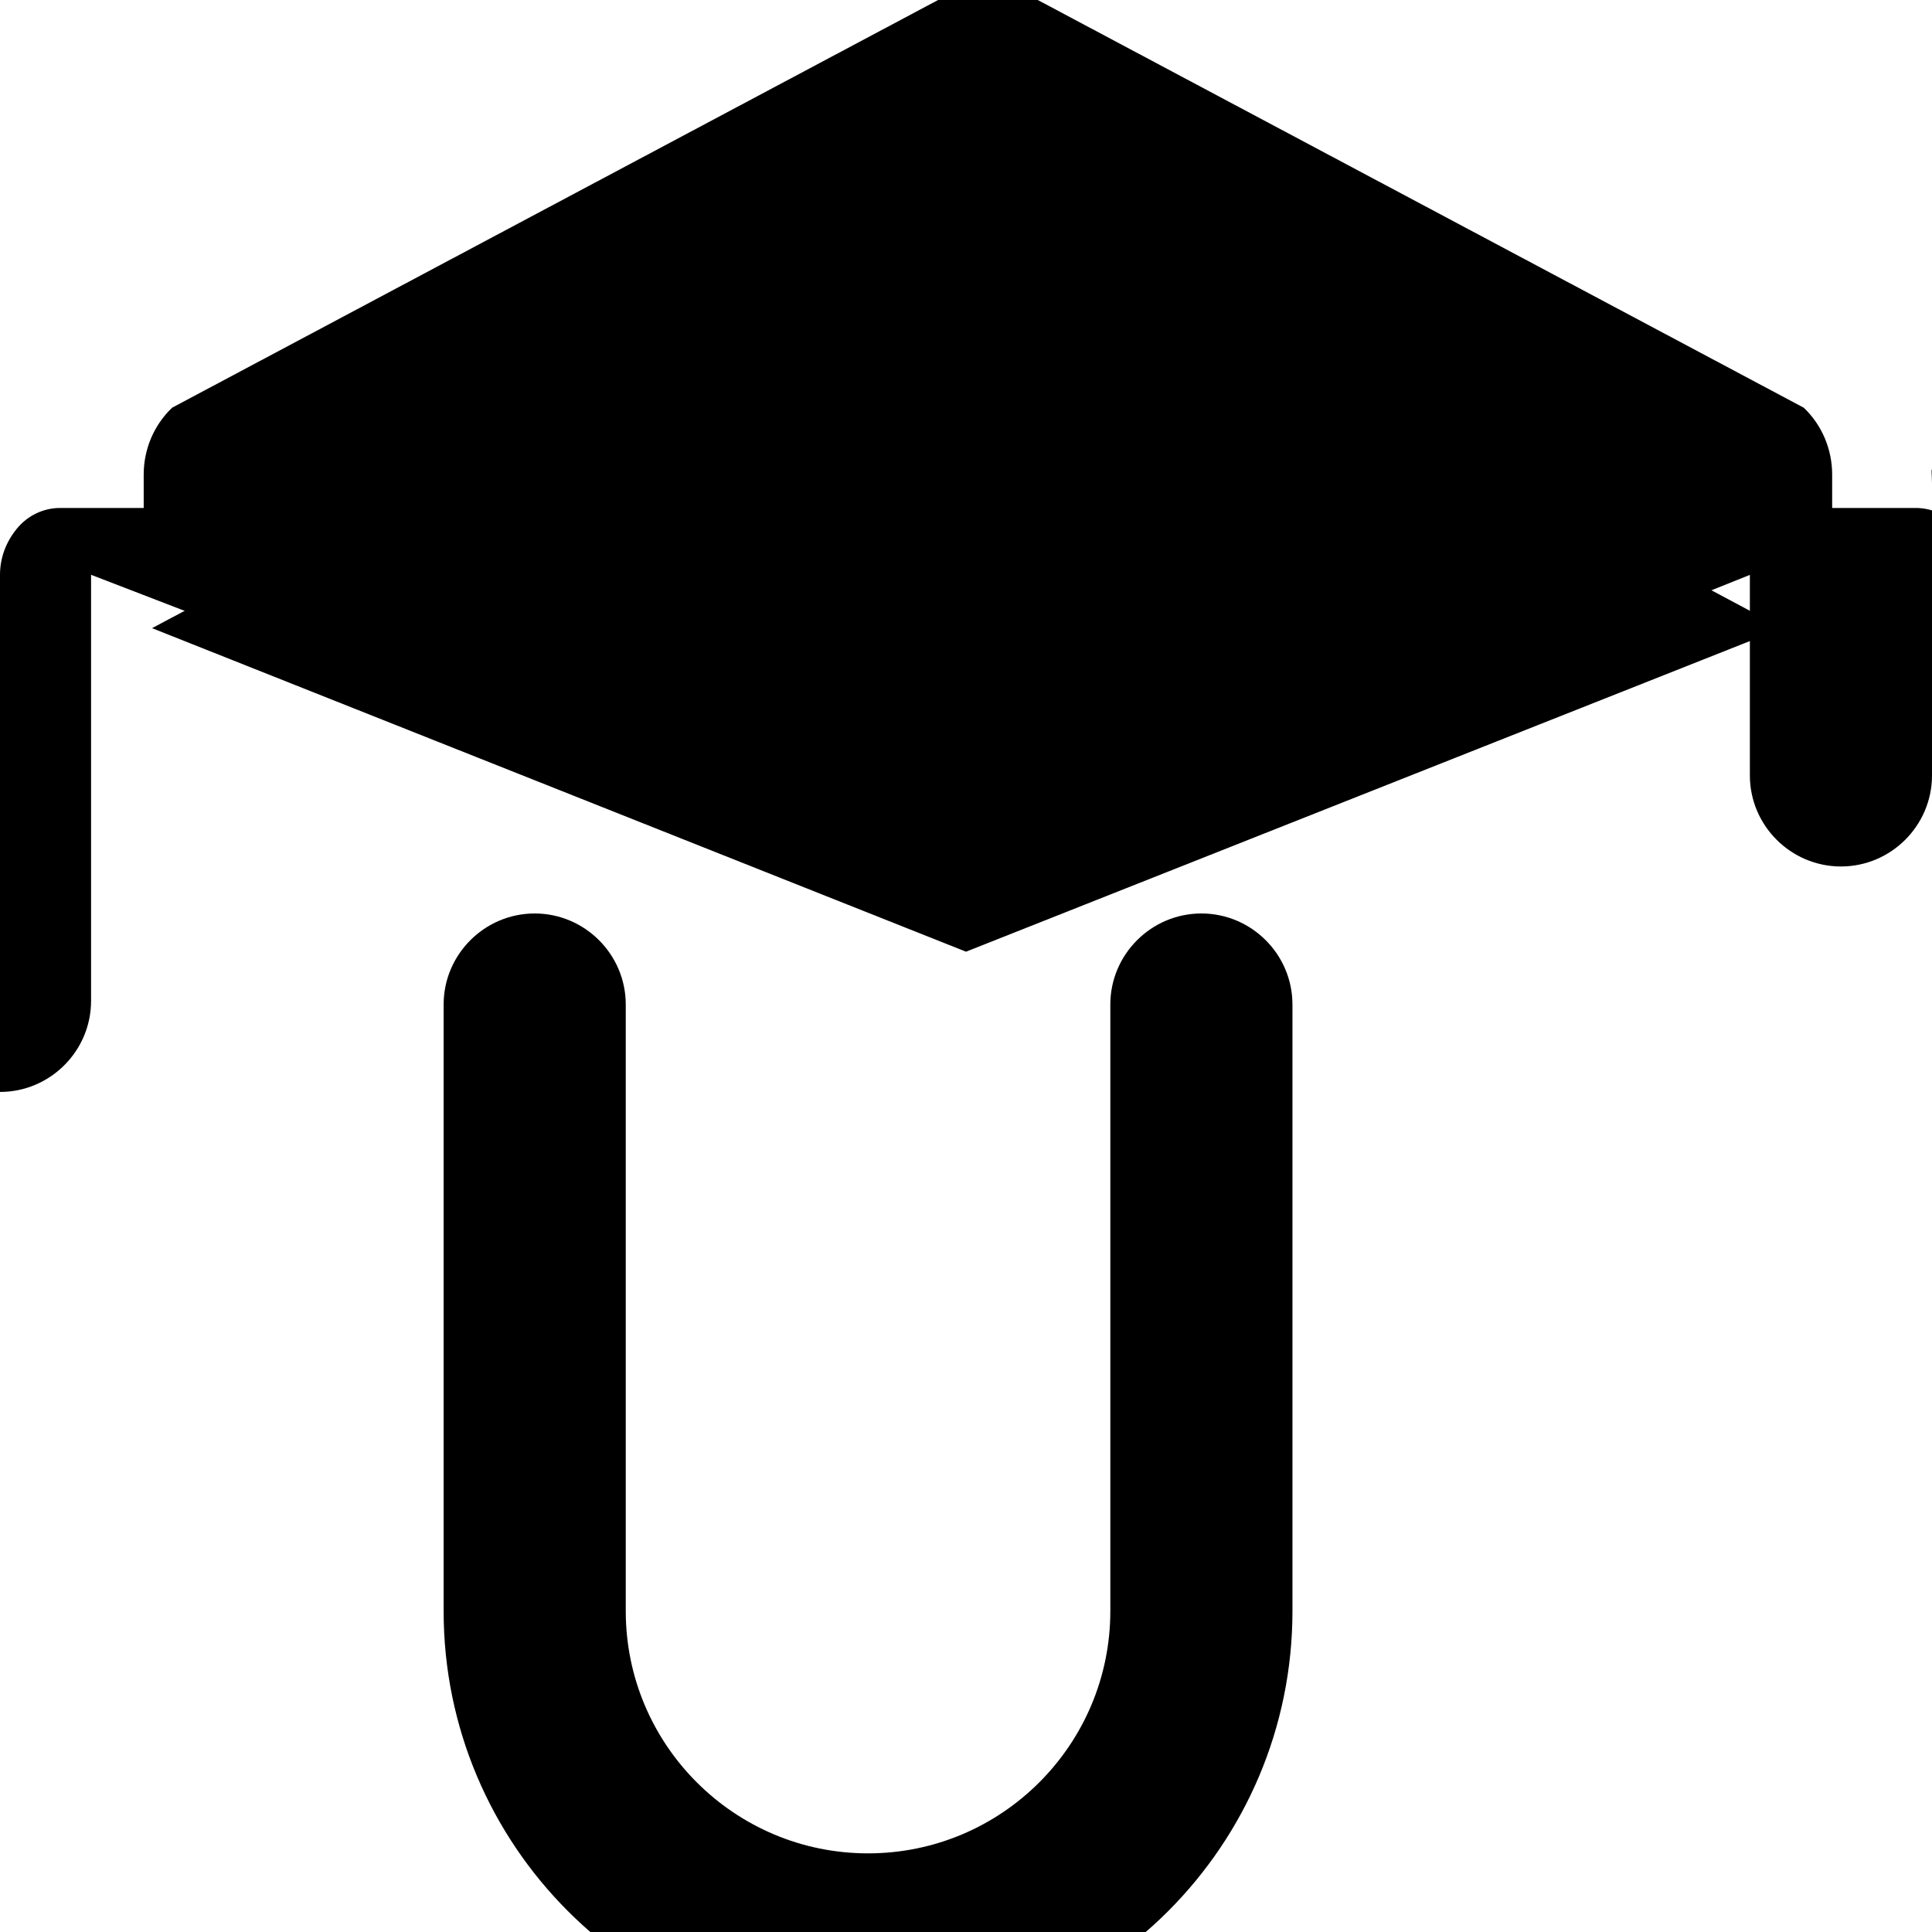
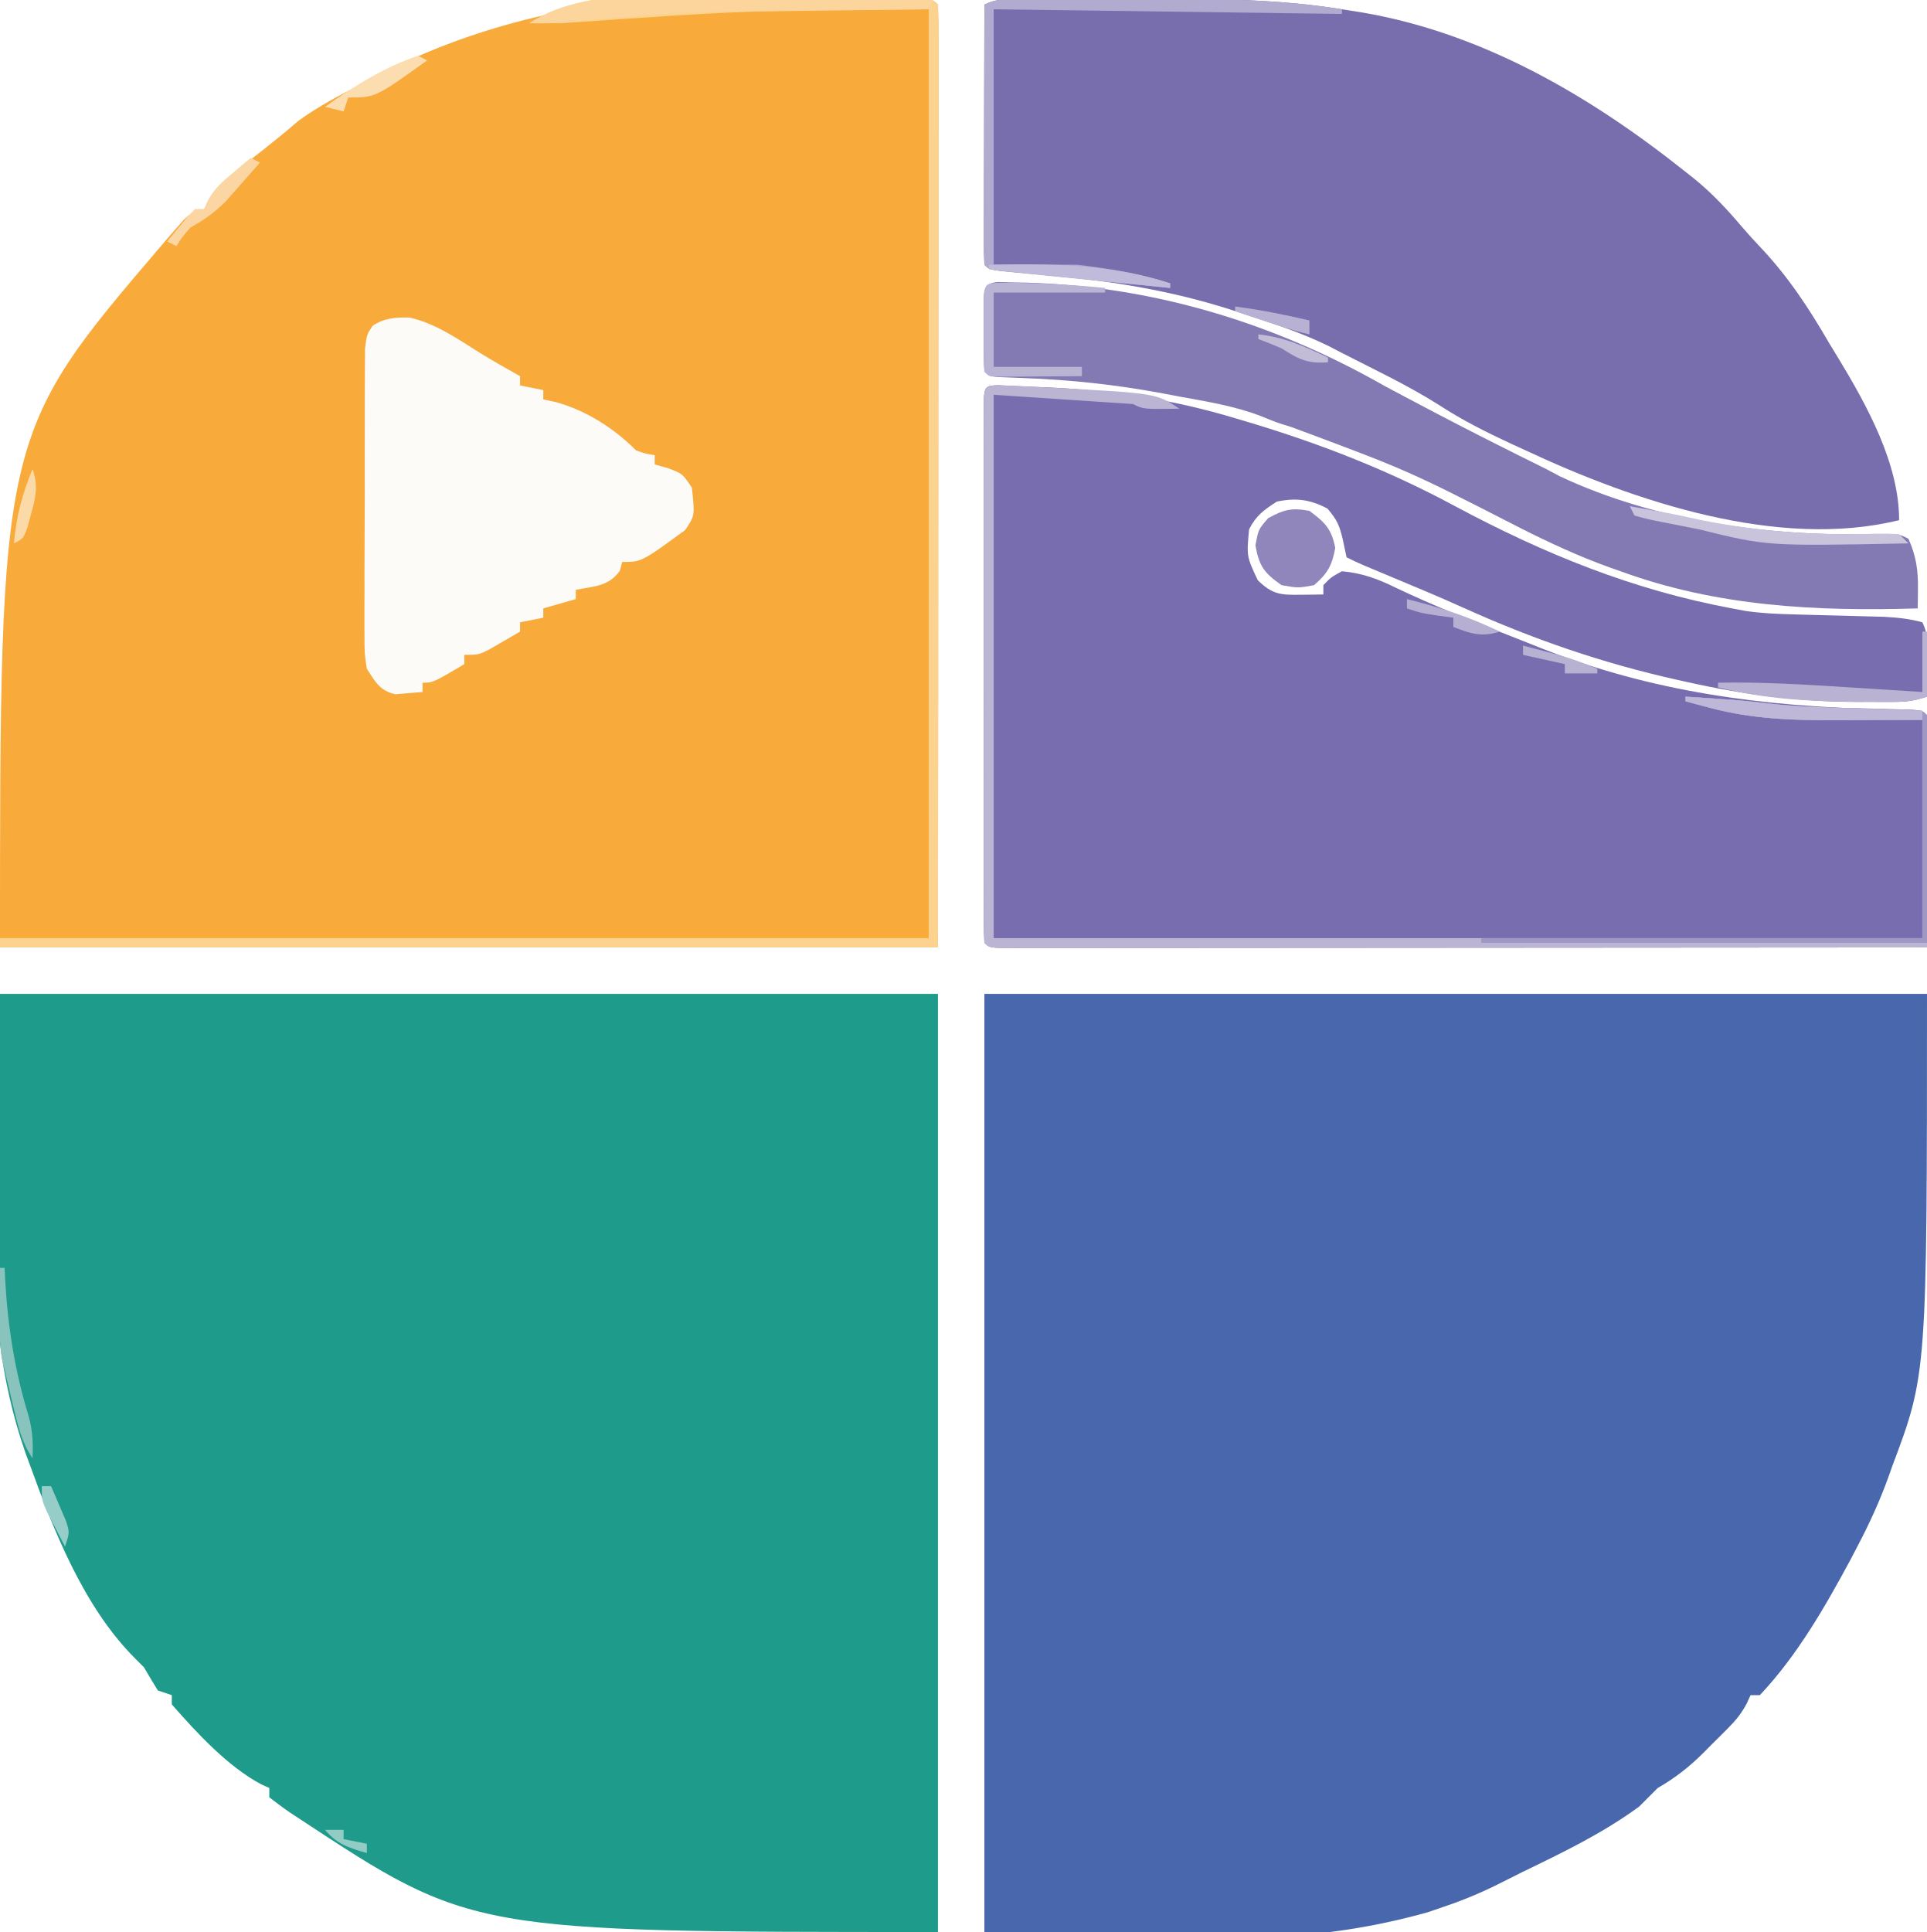
- <svg xmlns="http://www.w3.org/2000/svg" fill="#000000" height="200px" width="200px" version="1.1" id="Capa_1" viewBox="0 0 493.333 493.333" xml:space="preserve">
-   <g>
-     <path d="M493.333,123.333v74.667c0,12.8-10.453,23.253-23.253,23.253c-12.8,0-23.253-10.453-23.253-23.253v-51.2l-198.4,79.36   c-3.2,1.28-6.4,1.92-9.813,1.92c-3.2,0-6.4-0.64-9.387-1.92L23.253,146.773v108.8c0,12.8-10.453,23.253-23.253,23.253   S0,268.373,0,255.573V146.773c0-4.267,1.493-8.32,4.267-11.733c2.773-3.413,6.827-5.333,11.093-5.333h21.333v-8.533   c0-6.4,2.56-12.587,7.253-17.067l198.4-105.6c6.187-3.413,13.653-3.413,19.84,0l198.4,105.6c4.693,4.48,7.253,10.667,7.253,17.067   v8.533h21.333c4.267,0,8.32,1.92,11.093,5.333C491.84,115.013,493.333,119.067,493.333,123.333z" />
-     <path d="M246.667,243.013L455.147,160.4l-208-110.933L38.827,160.4L246.667,243.013z" />
-     <path d="M306.773,233.253c-12.8,0-23.253,10.453-23.253,23.253v154.88c0,34.133-27.733,61.867-61.867,61.867   s-61.867-27.733-61.867-61.867V256.507c0-12.8-10.453-23.253-23.253-23.253s-23.253,10.453-23.253,23.253v154.88   c0,59.733,48.427,108.373,108.373,108.373s108.373-48.64,108.373-108.373V256.507   C330.027,243.707,319.573,233.253,306.773,233.253z" />
-   </g>
+ <svg xmlns="http://www.w3.org/2000/svg" version="1.1" width="415" height="416">
+   <path d="M0 0 C1.421 -0.001 2.842 -0.002 4.263 -0.003 C7.224 -0.004 10.185 -0.002 13.146 0.002 C16.948 0.008 20.75 0.005 24.553 -0.001 C27.479 -0.005 30.405 -0.004 33.331 -0.001 C34.734 -0 36.137 -0.001 37.54 -0.003 C39.491 -0.006 41.442 -0.001 43.392 0.003 C45.058 0.005 45.058 0.005 46.758 0.006 C49.254 0.133 49.254 0.133 50.254 1.133 C50.352 3.75 50.384 6.342 50.374 8.96 C50.375 10.204 50.375 10.204 50.377 11.474 C50.378 14.277 50.373 17.079 50.367 19.881 C50.367 21.881 50.367 23.881 50.368 25.881 C50.368 31.33 50.362 36.778 50.355 42.226 C50.349 47.913 50.348 53.6 50.347 59.286 C50.344 70.063 50.336 80.84 50.326 91.617 C50.313 106.175 50.307 120.732 50.301 135.289 C50.292 158.237 50.272 181.185 50.254 204.133 C-16.406 204.133 -83.066 204.133 -151.746 204.133 C-151.746 93.673 -151.746 93.673 -116.934 52.945 C-116.37 52.284 -115.806 51.623 -115.225 50.942 C-114.689 50.331 -114.154 49.72 -113.602 49.09 C-113.124 48.543 -112.646 47.996 -112.153 47.433 C-110.746 46.133 -110.746 46.133 -107.746 45.133 C-107.323 44.251 -107.323 44.251 -106.891 43.352 C-105.314 40.295 -103.121 38.757 -100.434 36.633 C-99.016 35.504 -99.016 35.504 -97.57 34.352 C-96.638 33.619 -95.706 32.887 -94.746 32.133 C-92.329 30.212 -89.936 28.301 -87.621 26.258 C-83.264 23.037 -78.545 20.632 -73.746 18.133 C-73.143 17.812 -72.54 17.492 -71.918 17.162 C-56.187 8.821 -40.306 3.945 -22.746 1.133 C-21.079 0.865 -21.079 0.865 -19.378 0.591 C-12.949 -0.188 -6.466 -0.011 0 0 Z " fill="#F8AA3B" transform="translate(151.7461,-0.1328125)" />
+   <path d="M0 0 C66.99 0 133.98 0 203 0 C203 81.818 203 81.818 195.5 101.75 C195.218 102.547 194.935 103.343 194.645 104.164 C192.781 109.309 190.551 114.162 188 119 C187.519 119.924 187.038 120.849 186.543 121.801 C181.001 132.07 175.056 142.463 167 151 C166.34 151 165.68 151 165 151 C164.729 151.595 164.458 152.191 164.179 152.804 C163.016 154.97 161.862 156.396 160.137 158.129 C159.579 158.689 159.022 159.249 158.447 159.826 C157.867 160.399 157.286 160.972 156.688 161.562 C156.118 162.139 155.549 162.716 154.963 163.311 C151.825 166.434 148.851 168.775 145 171 C143.656 172.323 142.323 173.656 141 175 C133.239 180.698 124.592 184.869 115.955 189.043 C114.624 189.695 113.299 190.36 111.98 191.037 C107.718 193.226 103.492 195.034 98.938 196.562 C97.792 196.956 96.646 197.349 95.465 197.754 C62.769 206.879 38.901 202 0 202 C0 135.34 0 68.68 0 0 Z " fill="#4867AC" transform="translate(212,214)" />
+   <path d="M0 0 C66.66 0 133.32 0 202 0 C202 66.66 202 133.32 202 202 C101.518 202 101.518 202 64.5 177.625 C63.846 177.196 63.193 176.767 62.519 176.325 C60.972 175.274 59.48 174.144 58 173 C58 172.34 58 171.68 58 171 C57.416 170.733 56.832 170.466 56.23 170.191 C48.974 166.315 42.383 159.118 37 153 C37 152.34 37 151.68 37 151 C36.01 150.67 35.02 150.34 34 150 C32.974 148.349 31.977 146.68 31 145 C30.361 144.361 29.721 143.721 29.062 143.062 C18.055 132.055 11.571 115.628 6.375 101.25 C6.086 100.465 5.796 99.68 5.498 98.871 C-5.7 66.997 0 33.655 0 0 Z " fill="#1E9B8B" transform="translate(0,214)" />
+   <path d="M0 0 C2.728 0.115 5.456 0.233 8.183 0.366 C9.549 0.419 9.549 0.419 10.943 0.473 C24.935 1.119 37.948 3.118 51.371 7.178 C52.039 7.377 52.707 7.576 53.395 7.78 C69.203 12.485 83.979 18.226 98.5 26.052 C117.652 36.295 136.717 44.072 158.121 48.053 C159.072 48.233 160.024 48.413 161.004 48.598 C164.39 49.093 167.673 49.248 171.094 49.335 C173.061 49.391 173.061 49.391 175.068 49.448 C177.131 49.502 179.193 49.554 181.256 49.606 C183.264 49.658 185.273 49.715 187.281 49.772 C188.473 49.803 189.666 49.833 190.895 49.864 C193.764 50.032 196.357 50.267 199.121 51.053 C200.622 54.057 200.214 56.844 200.183 60.178 C200.174 61.46 200.165 62.741 200.156 64.061 C200.139 65.542 200.139 65.542 200.121 67.053 C197.373 67.969 195.74 68.182 192.91 68.186 C192.076 68.188 191.242 68.189 190.383 68.19 C189.512 68.186 188.642 68.182 187.746 68.178 C186.914 68.182 186.083 68.186 185.226 68.19 C172.698 68.171 160.769 66.663 148.558 63.928 C147.86 63.774 147.162 63.62 146.442 63.461 C130.334 59.879 115.256 54.685 100.234 47.893 C94.617 45.358 88.923 43.007 83.238 40.63 C82.085 40.147 82.085 40.147 80.91 39.655 C80.226 39.37 79.543 39.084 78.838 38.79 C77.581 38.251 76.344 37.665 75.121 37.053 C74.719 35.166 74.719 35.166 74.308 33.241 C73.585 30.166 73.116 29.048 70.996 26.553 C67.241 24.595 64.273 24.198 60.121 25.053 C57.311 26.847 55.611 28.072 54.121 31.053 C53.587 36.867 53.587 36.867 55.996 41.991 C59.185 45.086 60.911 45.172 65.246 45.116 C66.156 45.107 67.066 45.098 68.004 45.089 C68.702 45.077 69.401 45.065 70.121 45.053 C70.121 44.393 70.121 43.733 70.121 43.053 C71.746 41.366 71.746 41.366 74.121 40.053 C78.483 40.456 81.842 41.685 85.746 43.616 C93.911 47.498 102.274 50.815 110.693 54.103 C112.897 54.966 115.095 55.842 117.293 56.721 C140.976 66.067 164.881 69.189 190.246 69.763 C191.388 69.79 192.53 69.816 193.707 69.843 C195.239 69.869 195.239 69.869 196.802 69.896 C199.121 70.053 199.121 70.053 200.121 71.053 C200.214 72.619 200.238 74.189 200.234 75.757 C200.234 76.758 200.234 77.759 200.234 78.79 C200.229 79.879 200.224 80.967 200.219 82.089 C200.216 83.751 200.216 83.751 200.214 85.447 C200.209 89.004 200.196 92.56 200.183 96.116 C200.178 98.52 200.174 100.925 200.17 103.329 C200.159 109.237 200.142 115.145 200.121 121.053 C173.801 121.077 147.48 121.094 121.16 121.105 C108.94 121.11 96.72 121.117 84.5 121.129 C73.853 121.139 63.206 121.145 52.56 121.148 C46.918 121.149 41.277 121.152 35.636 121.159 C30.333 121.166 25.03 121.168 19.727 121.167 C17.775 121.167 15.822 121.169 13.87 121.173 C11.217 121.178 8.563 121.176 5.91 121.174 C5.127 121.177 4.344 121.18 3.537 121.183 C-1.765 121.168 -1.765 121.168 -2.879 120.053 C-2.977 118.512 -3.005 116.967 -3.006 115.422 C-3.009 114.421 -3.012 113.42 -3.015 112.388 C-3.013 111.281 -3.011 110.173 -3.009 109.032 C-3.01 107.873 -3.012 106.714 -3.014 105.519 C-3.018 101.666 -3.015 97.813 -3.012 93.96 C-3.013 91.296 -3.014 88.631 -3.015 85.967 C-3.017 80.375 -3.014 74.783 -3.01 69.191 C-3.004 62.717 -3.006 56.243 -3.011 49.769 C-3.016 44.22 -3.017 38.671 -3.014 33.122 C-3.012 29.804 -3.013 26.485 -3.015 23.167 C-3.018 19.47 -3.014 15.772 -3.009 12.075 C-3.011 10.967 -3.013 9.86 -3.015 8.719 C-3.012 7.717 -3.009 6.716 -3.006 5.685 C-3.006 4.809 -3.005 3.934 -3.005 3.032 C-2.839 0.416 -2.632 0.075 0 0 Z " fill="#786DAE" transform="translate(214.8792,82.94653)" />
+   <path d="M0 0 C1.106 -0.006 2.212 -0.013 3.352 -0.019 C4.557 -0.02 5.762 -0.022 7.004 -0.023 C8.248 -0.026 9.492 -0.029 10.774 -0.033 C13.421 -0.038 16.069 -0.041 18.716 -0.04 C22.712 -0.04 26.708 -0.06 30.705 -0.079 C43.858 -0.108 56.714 0.045 69.719 2.145 C71.006 2.347 72.293 2.549 73.619 2.757 C99.848 7.106 123.223 20.809 143.719 37.145 C144.422 37.703 145.126 38.262 145.851 38.837 C149.576 41.902 152.728 45.279 155.84 48.962 C157.148 50.482 158.498 51.967 159.879 53.423 C165.896 59.791 170.332 66.583 174.719 74.145 C175.339 75.16 175.959 76.174 176.597 77.219 C182.763 87.407 189.719 99.941 189.719 112.145 C163.736 118.551 132.694 108.074 109.469 97.208 C107.79 96.439 107.79 96.439 106.078 95.655 C100.712 93.165 95.586 90.59 90.632 87.358 C83.968 83.135 76.734 79.74 69.719 76.145 C68.759 75.646 67.8 75.148 66.812 74.634 C60.727 71.66 54.337 69.604 47.906 67.52 C47.017 67.231 46.128 66.941 45.211 66.643 C32.774 62.732 20.372 60.686 7.406 59.52 C4.826 59.282 2.247 59.04 -0.332 58.794 C-1.453 58.692 -2.573 58.591 -3.728 58.487 C-6.281 58.145 -6.281 58.145 -7.281 57.145 C-7.375 55.396 -7.399 53.643 -7.395 51.891 C-7.395 50.77 -7.395 49.649 -7.395 48.494 C-7.39 47.274 -7.384 46.054 -7.379 44.798 C-7.378 43.556 -7.376 42.314 -7.375 41.035 C-7.37 37.729 -7.361 34.423 -7.35 31.117 C-7.34 27.746 -7.335 24.374 -7.33 21.003 C-7.319 14.384 -7.303 7.764 -7.281 1.145 C-4.714 -0.138 -2.875 0.011 0 0 Z " fill="#786EAE" transform="translate(219.2815,-0.1452637)" />
+   <path d="M0 0 C5.548 1.23 10.294 4.544 15.056 7.541 C17.924 9.317 20.864 10.962 23.801 12.621 C23.801 13.281 23.801 13.941 23.801 14.621 C26.276 15.116 26.276 15.116 28.801 15.621 C28.801 16.281 28.801 16.941 28.801 17.621 C29.75 17.827 30.698 18.034 31.676 18.246 C38.169 20.088 44.08 23.859 48.801 28.621 C50.904 29.336 50.904 29.336 52.801 29.621 C52.801 30.281 52.801 30.941 52.801 31.621 C53.75 31.889 54.698 32.157 55.676 32.434 C58.801 33.621 58.801 33.621 60.801 36.621 C61.458 42.649 61.458 42.649 59.363 45.746 C49.967 52.621 49.967 52.621 45.801 52.621 C45.636 53.24 45.471 53.859 45.301 54.496 C42.899 57.899 39.799 57.847 35.801 58.621 C35.801 59.281 35.801 59.941 35.801 60.621 C33.491 61.281 31.181 61.941 28.801 62.621 C28.801 63.281 28.801 63.941 28.801 64.621 C26.326 65.116 26.326 65.116 23.801 65.621 C23.801 66.281 23.801 66.941 23.801 67.621 C22.368 68.462 20.929 69.294 19.488 70.121 C18.688 70.585 17.887 71.049 17.062 71.527 C14.801 72.621 14.801 72.621 11.801 72.621 C11.801 73.281 11.801 73.941 11.801 74.621 C5.051 78.621 5.051 78.621 2.801 78.621 C2.801 79.281 2.801 79.941 2.801 80.621 C1.563 80.724 0.326 80.827 -0.949 80.934 C-1.645 80.992 -2.341 81.05 -3.059 81.109 C-6.42 80.343 -7.355 78.453 -9.199 75.621 C-9.7 72.307 -9.7 72.307 -9.701 68.492 C-9.706 67.794 -9.712 67.095 -9.717 66.376 C-9.73 64.08 -9.713 61.785 -9.695 59.488 C-9.695 57.888 -9.697 56.288 -9.7 54.689 C-9.701 51.341 -9.689 47.994 -9.666 44.647 C-9.637 40.355 -9.64 36.063 -9.653 31.771 C-9.66 28.47 -9.652 25.169 -9.64 21.868 C-9.635 20.285 -9.635 18.702 -9.639 17.12 C-9.642 14.91 -9.625 12.701 -9.603 10.492 C-9.598 9.234 -9.592 7.977 -9.587 6.682 C-9.199 3.621 -9.199 3.621 -7.912 1.735 C-5.388 0.094 -2.958 -0.082 0 0 Z " fill="#FCFBF8" transform="translate(88.19922,68.37891)" />
+   <path d="M0 0 C28.183 0.307 55.121 8.274 79.562 22.188 C82.655 23.855 85.764 25.492 88.875 27.125 C89.68 27.549 90.486 27.973 91.316 28.41 C99.009 32.448 106.775 36.334 114.562 40.188 C115.515 40.694 116.468 41.201 117.449 41.723 C138.249 51.509 162.57 54.707 185.359 54.202 C190.381 54.097 190.381 54.097 192.562 55.188 C194.208 58.844 194.668 61.953 194.617 65.906 C194.609 66.71 194.601 67.514 194.593 68.342 C194.583 68.951 194.573 69.56 194.562 70.188 C172.677 70.85 151.307 69.792 130.562 62.188 C129.825 61.931 129.088 61.674 128.328 61.41 C121.518 58.968 114.993 55.929 108.545 52.66 C84.729 40.465 84.729 40.465 59.711 31.152 C56.562 30.188 56.562 30.188 52.98 28.73 C47.334 26.581 41.424 25.646 35.5 24.562 C34.355 24.346 33.209 24.129 32.029 23.906 C21.88 22.004 12.083 20.955 1.773 20.582 C0.404 20.526 0.404 20.526 -0.992 20.469 C-1.822 20.438 -2.652 20.408 -3.507 20.377 C-5.438 20.188 -5.438 20.188 -6.438 19.188 C-6.536 17.857 -6.568 16.522 -6.57 15.188 C-6.572 14.383 -6.573 13.579 -6.574 12.75 C-6.57 11.904 -6.566 11.059 -6.562 10.188 C-6.566 9.342 -6.57 8.496 -6.574 7.625 C-6.573 6.821 -6.572 6.016 -6.57 5.188 C-6.569 4.445 -6.568 3.703 -6.567 2.938 C-6.281 -0.935 -3.216 0.02 0 0 Z " fill="#8379B3" transform="translate(218.4375,60.8125)" />
+   <path d="M0 0 C2.979 0.019 5.958 0.023 8.937 0.027 C12.499 0.032 16.061 0.046 19.622 0.061 C20.636 0.064 20.636 0.064 21.67 0.067 C23.562 0.074 25.454 0.088 27.346 0.103 C28.42 0.11 29.495 0.117 30.602 0.124 C33.017 0.264 33.017 0.264 34.017 1.264 C34.115 3.882 34.147 6.473 34.137 9.091 C34.139 10.336 34.139 10.336 34.14 11.606 C34.142 14.408 34.136 17.21 34.131 20.013 C34.13 22.013 34.13 24.013 34.131 26.013 C34.131 31.461 34.125 36.909 34.118 42.357 C34.112 48.044 34.112 53.731 34.11 59.418 C34.107 70.195 34.099 80.972 34.089 91.749 C34.076 106.306 34.07 120.863 34.065 135.421 C34.055 158.369 34.035 181.316 34.017 204.264 C-32.643 204.264 -99.303 204.264 -167.983 204.264 C-167.983 203.604 -167.983 202.944 -167.983 202.264 C-101.983 202.264 -35.983 202.264 32.017 202.264 C32.017 136.264 32.017 70.264 32.017 2.264 C-7.562 2.525 -7.562 2.525 -46.983 5.264 C-49.293 5.264 -51.603 5.264 -53.983 5.264 C-40.31 -3.851 -15.973 -0.124 0 0 Z " fill="#FBD28E" transform="translate(167.983,-0.2642822)" />
+   <path d="M0 0 C1.222 0.052 1.222 0.052 2.469 0.104 C3.831 0.161 3.831 0.161 5.221 0.219 C6.687 0.292 6.687 0.292 8.183 0.366 C9.173 0.414 10.163 0.462 11.183 0.511 C34.127 1.724 34.127 1.724 39.121 5.053 C31.371 5.178 31.371 5.178 29.121 4.053 C19.221 3.393 9.321 2.733 -0.879 2.053 C-0.879 40.663 -0.879 79.273 -0.879 119.053 C65.121 119.053 131.121 119.053 199.121 119.053 C199.121 103.543 199.121 88.033 199.121 72.053 C190.027 72.093 190.027 72.093 180.934 72.144 C171.554 72.164 162.596 71.925 153.496 69.491 C152.472 69.222 151.449 68.952 150.394 68.675 C149.644 68.47 148.894 68.265 148.121 68.053 C148.121 67.723 148.121 67.393 148.121 67.053 C150.267 67.197 152.413 67.343 154.558 67.491 C156.351 67.613 156.351 67.613 158.179 67.737 C160.874 67.953 163.511 68.221 166.187 68.557 C173.926 69.444 181.74 69.448 189.519 69.659 C190.739 69.696 191.958 69.734 193.215 69.772 C194.325 69.803 195.436 69.833 196.58 69.864 C199.121 70.053 199.121 70.053 200.121 71.053 C200.214 72.619 200.238 74.189 200.234 75.757 C200.234 76.758 200.234 77.759 200.234 78.79 C200.229 79.879 200.224 80.967 200.219 82.089 C200.216 83.751 200.216 83.751 200.214 85.447 C200.209 89.004 200.196 92.56 200.183 96.116 C200.178 98.52 200.174 100.925 200.17 103.329 C200.159 109.237 200.142 115.145 200.121 121.053 C173.801 121.077 147.48 121.094 121.16 121.105 C108.94 121.11 96.72 121.117 84.5 121.129 C73.853 121.139 63.206 121.145 52.56 121.148 C46.918 121.149 41.277 121.152 35.636 121.159 C30.333 121.166 25.03 121.168 19.727 121.167 C17.775 121.167 15.822 121.169 13.87 121.173 C11.217 121.178 8.563 121.176 5.91 121.174 C5.127 121.177 4.344 121.18 3.537 121.183 C-1.765 121.168 -1.765 121.168 -2.879 120.053 C-2.977 118.512 -3.005 116.967 -3.006 115.422 C-3.009 114.421 -3.012 113.42 -3.015 112.388 C-3.013 111.281 -3.011 110.173 -3.009 109.032 C-3.01 107.873 -3.012 106.714 -3.014 105.519 C-3.018 101.666 -3.015 97.813 -3.012 93.96 C-3.013 91.296 -3.014 88.631 -3.015 85.967 C-3.017 80.375 -3.014 74.783 -3.01 69.191 C-3.004 62.717 -3.006 56.243 -3.011 49.769 C-3.016 44.22 -3.017 38.671 -3.014 33.122 C-3.012 29.804 -3.013 26.485 -3.015 23.167 C-3.018 19.47 -3.014 15.772 -3.009 12.075 C-3.011 10.967 -3.013 9.86 -3.015 8.719 C-3.012 7.717 -3.009 6.716 -3.006 5.685 C-3.006 4.809 -3.005 3.934 -3.005 3.032 C-2.839 0.416 -2.632 0.075 0 0 Z " fill="#BBB5D3" transform="translate(214.8792,82.94653)" />
+   <path d="M0 0 C1.106 -0.006 2.212 -0.013 3.352 -0.019 C4.557 -0.02 5.762 -0.022 7.004 -0.023 C8.248 -0.026 9.492 -0.029 10.774 -0.033 C13.421 -0.038 16.069 -0.041 18.716 -0.04 C22.712 -0.04 26.708 -0.06 30.705 -0.079 C43.845 -0.107 56.728 0.046 69.719 2.145 C69.719 2.475 69.719 2.805 69.719 3.145 C44.969 2.815 20.219 2.485 -5.281 2.145 C-5.281 20.295 -5.281 38.445 -5.281 57.145 C0.659 57.145 6.599 57.145 12.719 57.145 C19.615 57.985 26.123 58.998 32.719 61.145 C32.719 61.475 32.719 61.805 32.719 62.145 C32.171 62.09 31.624 62.036 31.061 61.979 C30.268 61.9 29.476 61.821 28.66 61.739 C27.289 61.602 27.289 61.602 25.891 61.462 C23.658 61.239 21.424 61.018 19.191 60.798 C15.345 60.418 11.501 60.032 7.656 59.645 C6.989 59.58 6.322 59.515 5.635 59.448 C3.692 59.257 1.75 59.061 -0.192 58.864 C-1.911 58.693 -1.911 58.693 -3.665 58.518 C-6.281 58.145 -6.281 58.145 -7.281 57.145 C-7.375 55.396 -7.399 53.643 -7.395 51.891 C-7.395 50.77 -7.395 49.649 -7.395 48.494 C-7.39 47.274 -7.384 46.054 -7.379 44.798 C-7.378 43.556 -7.376 42.314 -7.375 41.035 C-7.37 37.729 -7.361 34.423 -7.35 31.117 C-7.34 27.746 -7.335 24.374 -7.33 21.003 C-7.319 14.384 -7.303 7.764 -7.281 1.145 C-4.714 -0.138 -2.875 0.011 0 0 Z " fill="#B1ABCF" transform="translate(219.2815,-0.1452637)" />
+   <path d="M0 0 C2.146 0.143 4.292 0.29 6.438 0.438 C7.632 0.519 8.827 0.6 10.059 0.684 C12.753 0.9 15.39 1.168 18.066 1.504 C25.805 2.391 33.619 2.395 41.398 2.605 C42.618 2.643 43.837 2.68 45.094 2.719 C46.76 2.764 46.76 2.764 48.459 2.811 C51 3 51 3 52 4 C52.093 5.535 52.117 7.074 52.114 8.612 C52.113 9.606 52.113 10.601 52.113 11.626 C52.108 12.679 52.103 13.732 52.098 14.816 C52.097 15.779 52.096 16.741 52.095 17.732 C52.089 21.342 52.075 24.952 52.062 28.562 C52.042 36.627 52.021 44.691 52 53 C20.32 53 -11.36 53 -44 53 C-44 52.67 -44 52.34 -44 52 C-12.65 52 18.7 52 51 52 C51 36.49 51 20.98 51 5 C41.906 5.039 41.906 5.039 32.813 5.09 C23.433 5.11 14.476 4.871 5.375 2.438 C4.351 2.168 3.328 1.899 2.273 1.621 C1.523 1.416 0.773 1.211 0 1 C0 0.67 0 0.34 0 0 Z " fill="#9F97C4" transform="translate(363,150)" />
+   <path d="M0 0 C3.329 2.46 4.793 3.896 5.562 8 C4.849 11.805 3.924 13.451 1 16 C-2.438 16.625 -2.438 16.625 -6 16 C-9.725 13.384 -10.835 11.94 -11.625 7.438 C-11 4 -11 4 -8.875 1.562 C-5.465 -0.291 -3.818 -0.716 0 0 Z " fill="#9186BB" transform="translate(282,110)" />
+   <path d="M0 0 C3.728 0.031 7.457 0.045 11.185 0.06 C18.443 0.091 25.701 0.142 32.959 0.206 C32.629 0.866 32.299 1.526 31.959 2.206 C31.234 2.214 30.51 2.222 29.764 2.23 C22.853 2.309 15.942 2.397 9.031 2.494 C5.48 2.543 1.93 2.589 -1.621 2.628 C-22.63 2.826 -22.63 2.826 -43.532 4.79 C-47.069 5.209 -50.483 5.276 -54.041 5.206 C-40.34 -3.928 -15.997 -0.149 0 0 Z " fill="#FBD59B" transform="translate(168.0413,-0.2059937)" />
+   <path d="M0 0 C7.544 0.018 14.975 0.375 22.48 1.133 C22.48 1.463 22.48 1.793 22.48 2.133 C14.56 2.133 6.64 2.133 -1.52 2.133 C-1.52 7.413 -1.52 12.693 -1.52 18.133 C4.75 18.133 11.02 18.133 17.48 18.133 C17.48 18.793 17.48 19.453 17.48 20.133 C14.168 20.162 10.856 20.18 7.543 20.195 C6.597 20.204 5.652 20.212 4.678 20.221 C3.329 20.226 3.329 20.226 1.953 20.23 C0.704 20.238 0.704 20.238 -0.57 20.246 C-2.52 20.133 -2.52 20.133 -3.52 19.133 C-3.618 17.802 -3.65 16.467 -3.652 15.133 C-3.654 14.328 -3.655 13.524 -3.656 12.695 C-3.652 11.85 -3.649 11.004 -3.645 10.133 C-3.648 9.287 -3.652 8.442 -3.656 7.57 C-3.655 6.766 -3.654 5.962 -3.652 5.133 C-3.651 4.39 -3.65 3.648 -3.649 2.883 C-3.439 0.039 -2.852 0.15 0 0 Z " fill="#B9B3D4" transform="translate(215.5195,60.86719)" />
+   <path d="M0 0 C0.33 0 0.66 0 1 0 C1 4.62 1 9.24 1 14 C-1.747 14.916 -3.381 15.128 -6.211 15.133 C-7.451 15.136 -7.451 15.136 -8.716 15.139 C-9.593 15.134 -10.471 15.13 -11.375 15.125 C-12.274 15.122 -13.173 15.118 -14.099 15.115 C-24.293 15.036 -34.09 14.519 -44 12 C-44 11.67 -44 11.34 -44 11 C-34.569 10.816 -25.218 11.394 -15.812 12 C-14.273 12.097 -12.733 12.193 -11.193 12.289 C-7.462 12.522 -3.731 12.76 0 13 C0 8.71 0 4.42 0 0 Z " fill="#BAB2D3" transform="translate(414,136)" />
+   <path d="M0 0 C2.146 0.143 4.292 0.29 6.438 0.438 C7.632 0.519 8.827 0.6 10.059 0.684 C12.751 0.9 15.388 1.166 18.062 1.5 C24.54 2.241 31.05 2.359 37.562 2.562 C39.505 2.627 39.505 2.627 41.486 2.693 C44.657 2.799 47.829 2.901 51 3 C51 3.66 51 4.32 51 5 C47.053 5.025 43.106 5.043 39.159 5.055 C37.169 5.062 35.178 5.075 33.188 5.088 C23.682 5.112 14.599 4.904 5.375 2.438 C4.351 2.168 3.328 1.899 2.273 1.621 C1.523 1.416 0.773 1.211 0 1 C0 0.67 0 0.34 0 0 Z " fill="#BEB7D7" transform="translate(363,150)" />
+   <path d="M0 0 C1.625 0.29 3.25 0.582 4.875 0.875 C5.895 1.058 6.914 1.241 7.965 1.43 C10.473 1.901 12.949 2.439 15.438 3 C27.683 5.449 40.327 6.35 52.795 5.926 C54.53 5.882 56.266 5.933 58 6 C58.66 6.66 59.32 7.32 60 8 C29.54 8.602 29.54 8.602 15 5 C13.658 4.727 12.314 4.462 10.969 4.203 C3.732 2.785 3.732 2.785 1 2 C0.67 1.34 0.34 0.68 0 0 Z " fill="#CAC3DC" transform="translate(351,109)" />
+   <path d="M0 0 C0.33 0 0.66 0 1 0 C1.037 0.848 1.075 1.696 1.113 2.57 C1.679 12.658 3.208 22.316 6.188 32 C7.034 35.127 7.157 37.776 7 41 C4.677 37.515 3.888 34.135 2.938 30.125 C2.764 29.417 2.591 28.71 2.412 27.98 C1.928 25.99 1.464 23.995 1 22 C0.796 21.189 0.593 20.378 0.383 19.543 C-0.187 15.757 -0.104 12.009 -0.062 8.188 C-0.056 7.005 -0.056 7.005 -0.049 5.799 C-0.037 3.866 -0.019 1.933 0 0 Z " fill="#88C4BD" transform="translate(0,273)" />
+   <path d="M0 0 C13.332 -0.253 26.178 -0.175 39 4 C39 4.33 39 4.66 39 5 C30.622 4.171 22.249 3.306 13.875 2.438 C12.523 2.298 11.172 2.158 9.82 2.018 C6.547 1.679 3.273 1.339 0 1 C0 0.67 0 0.34 0 0 Z " fill="#C1BBDB" transform="translate(213,57)" />
+   <path d="M0 0 C0.66 0.33 1.32 0.66 2 1 C0.445 2.778 -1.118 4.547 -2.688 6.312 C-3.558 7.299 -4.428 8.285 -5.324 9.301 C-7.786 11.784 -9.98 13.304 -13 15 C-14.783 17.07 -14.783 17.07 -16 19 C-16.66 18.67 -17.32 18.34 -18 18 C-17.049 16.827 -16.089 15.662 -15.125 14.5 C-14.591 13.85 -14.058 13.201 -13.508 12.531 C-12.761 11.773 -12.761 11.773 -12 11 C-11.34 11 -10.68 11 -10 11 C-9.755 10.417 -9.51 9.835 -9.258 9.234 C-7.796 6.637 -6.153 5.16 -3.875 3.25 C-3.151 2.636 -2.426 2.023 -1.68 1.391 C-1.125 0.932 -0.571 0.473 0 0 Z " fill="#FBD6A2" transform="translate(54,34)" />
+   <path d="M0 0 C0.66 0.33 1.32 0.66 2 1 C-9.143 9 -9.143 9 -15 9 C-15.33 9.99 -15.66 10.98 -16 12 C-17.32 11.67 -18.64 11.34 -20 11 C-13.771 6.524 -7.294 2.506 0 0 Z " fill="#FCDDB0" transform="translate(90,12)" />
+   <path d="M0 0 C7.009 1.729 13.503 3.84 20 7 C16.062 8.224 13.839 7.483 10 6 C10 5.34 10 4.68 10 4 C8.907 3.856 7.814 3.711 6.688 3.562 C3 3 3 3 0 2 C0 1.34 0 0.68 0 0 Z " fill="#B6AFD2" transform="translate(303,129)" />
+   <path d="M0 0 C1.73 0.455 3.459 0.914 5.188 1.375 C6.15 1.63 7.113 1.885 8.105 2.148 C10.822 2.948 13.391 3.903 16 5 C16 5.33 16 5.66 16 6 C13.69 6 11.38 6 9 6 C9 5.34 9 4.68 9 4 C4.545 3.01 4.545 3.01 0 2 C0 1.34 0 0.68 0 0 Z " fill="#B7B1D2" transform="translate(328,139)" />
+   <path d="M0 0 C1.278 3.612 0.713 6.046 -0.312 9.688 C-0.577 10.661 -0.841 11.634 -1.113 12.637 C-2 15 -2 15 -4 16 C-3.476 10.132 -2.239 5.451 0 0 Z " fill="#FBDAA8" transform="translate(7,101)" />
+   <path d="M0 0 C5.418 0.692 10.682 1.758 16 3 C16 3.99 16 4.98 16 6 C12.506 5.194 9.147 4.082 5.75 2.938 C4.672 2.575 3.595 2.213 2.484 1.84 C1.665 1.563 0.845 1.286 0 1 C0 0.67 0 0.34 0 0 Z " fill="#B8B1D3" transform="translate(266,66)" />
+   <path d="M0 0 C5.541 0.568 10.037 2.629 15 5 C15 5.33 15 5.66 15 6 C10.659 6.372 8.603 5.342 5 3 C3.346 2.302 1.683 1.625 0 1 C0 0.67 0 0.34 0 0 Z " fill="#C3BCD7" transform="translate(271,72)" />
+   <path d="M0 0 C0.66 0 1.32 0 2 0 C2.699 1.599 3.384 3.205 4.062 4.812 C4.637 6.152 4.637 6.152 5.223 7.52 C6 10 6 10 5 13 C4.159 11.4 3.328 9.795 2.5 8.188 C1.804 6.848 1.804 6.848 1.094 5.48 C0 3 0 3 0 0 Z " fill="#97CDC8" transform="translate(9,320)" />
+   <path d="M0 0 C1.32 0 2.64 0 4 0 C4 0.66 4 1.32 4 2 C5.65 2.33 7.3 2.66 9 3 C9 3.66 9 4.32 9 5 C5.225 3.909 2.53 3.092 0 0 Z " fill="#93CCC4" transform="translate(70,394)" />
</svg>
